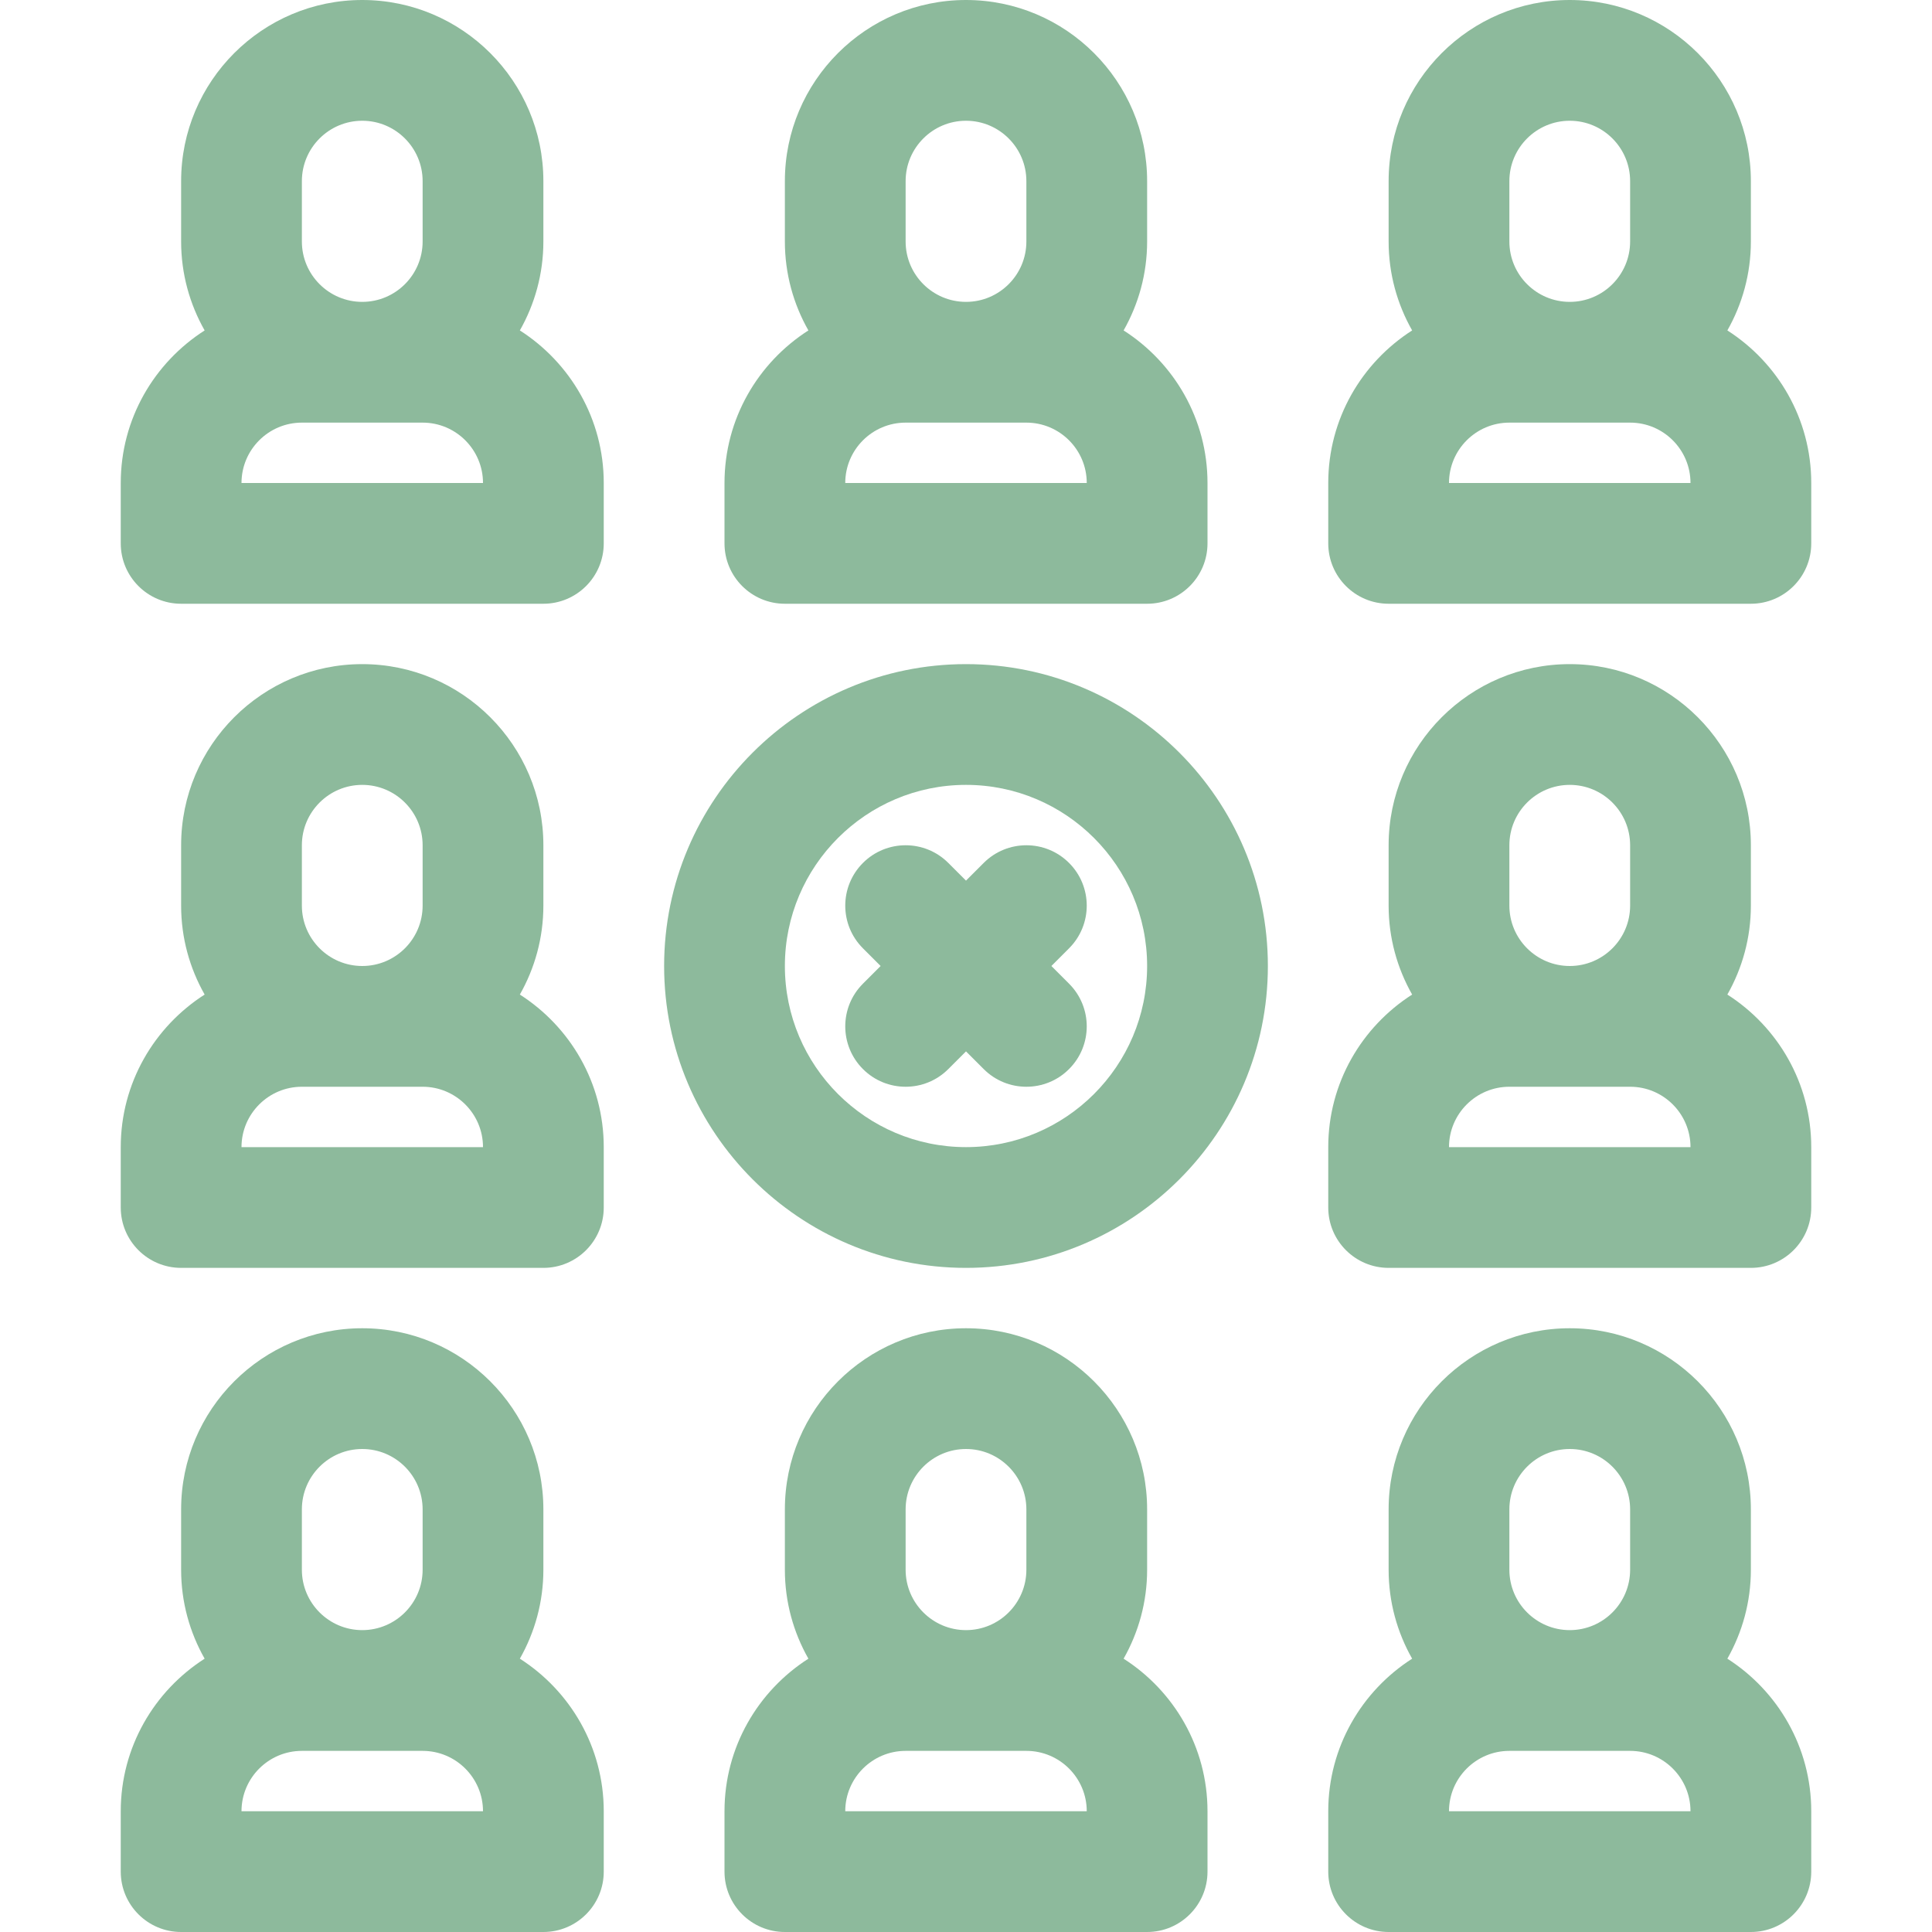
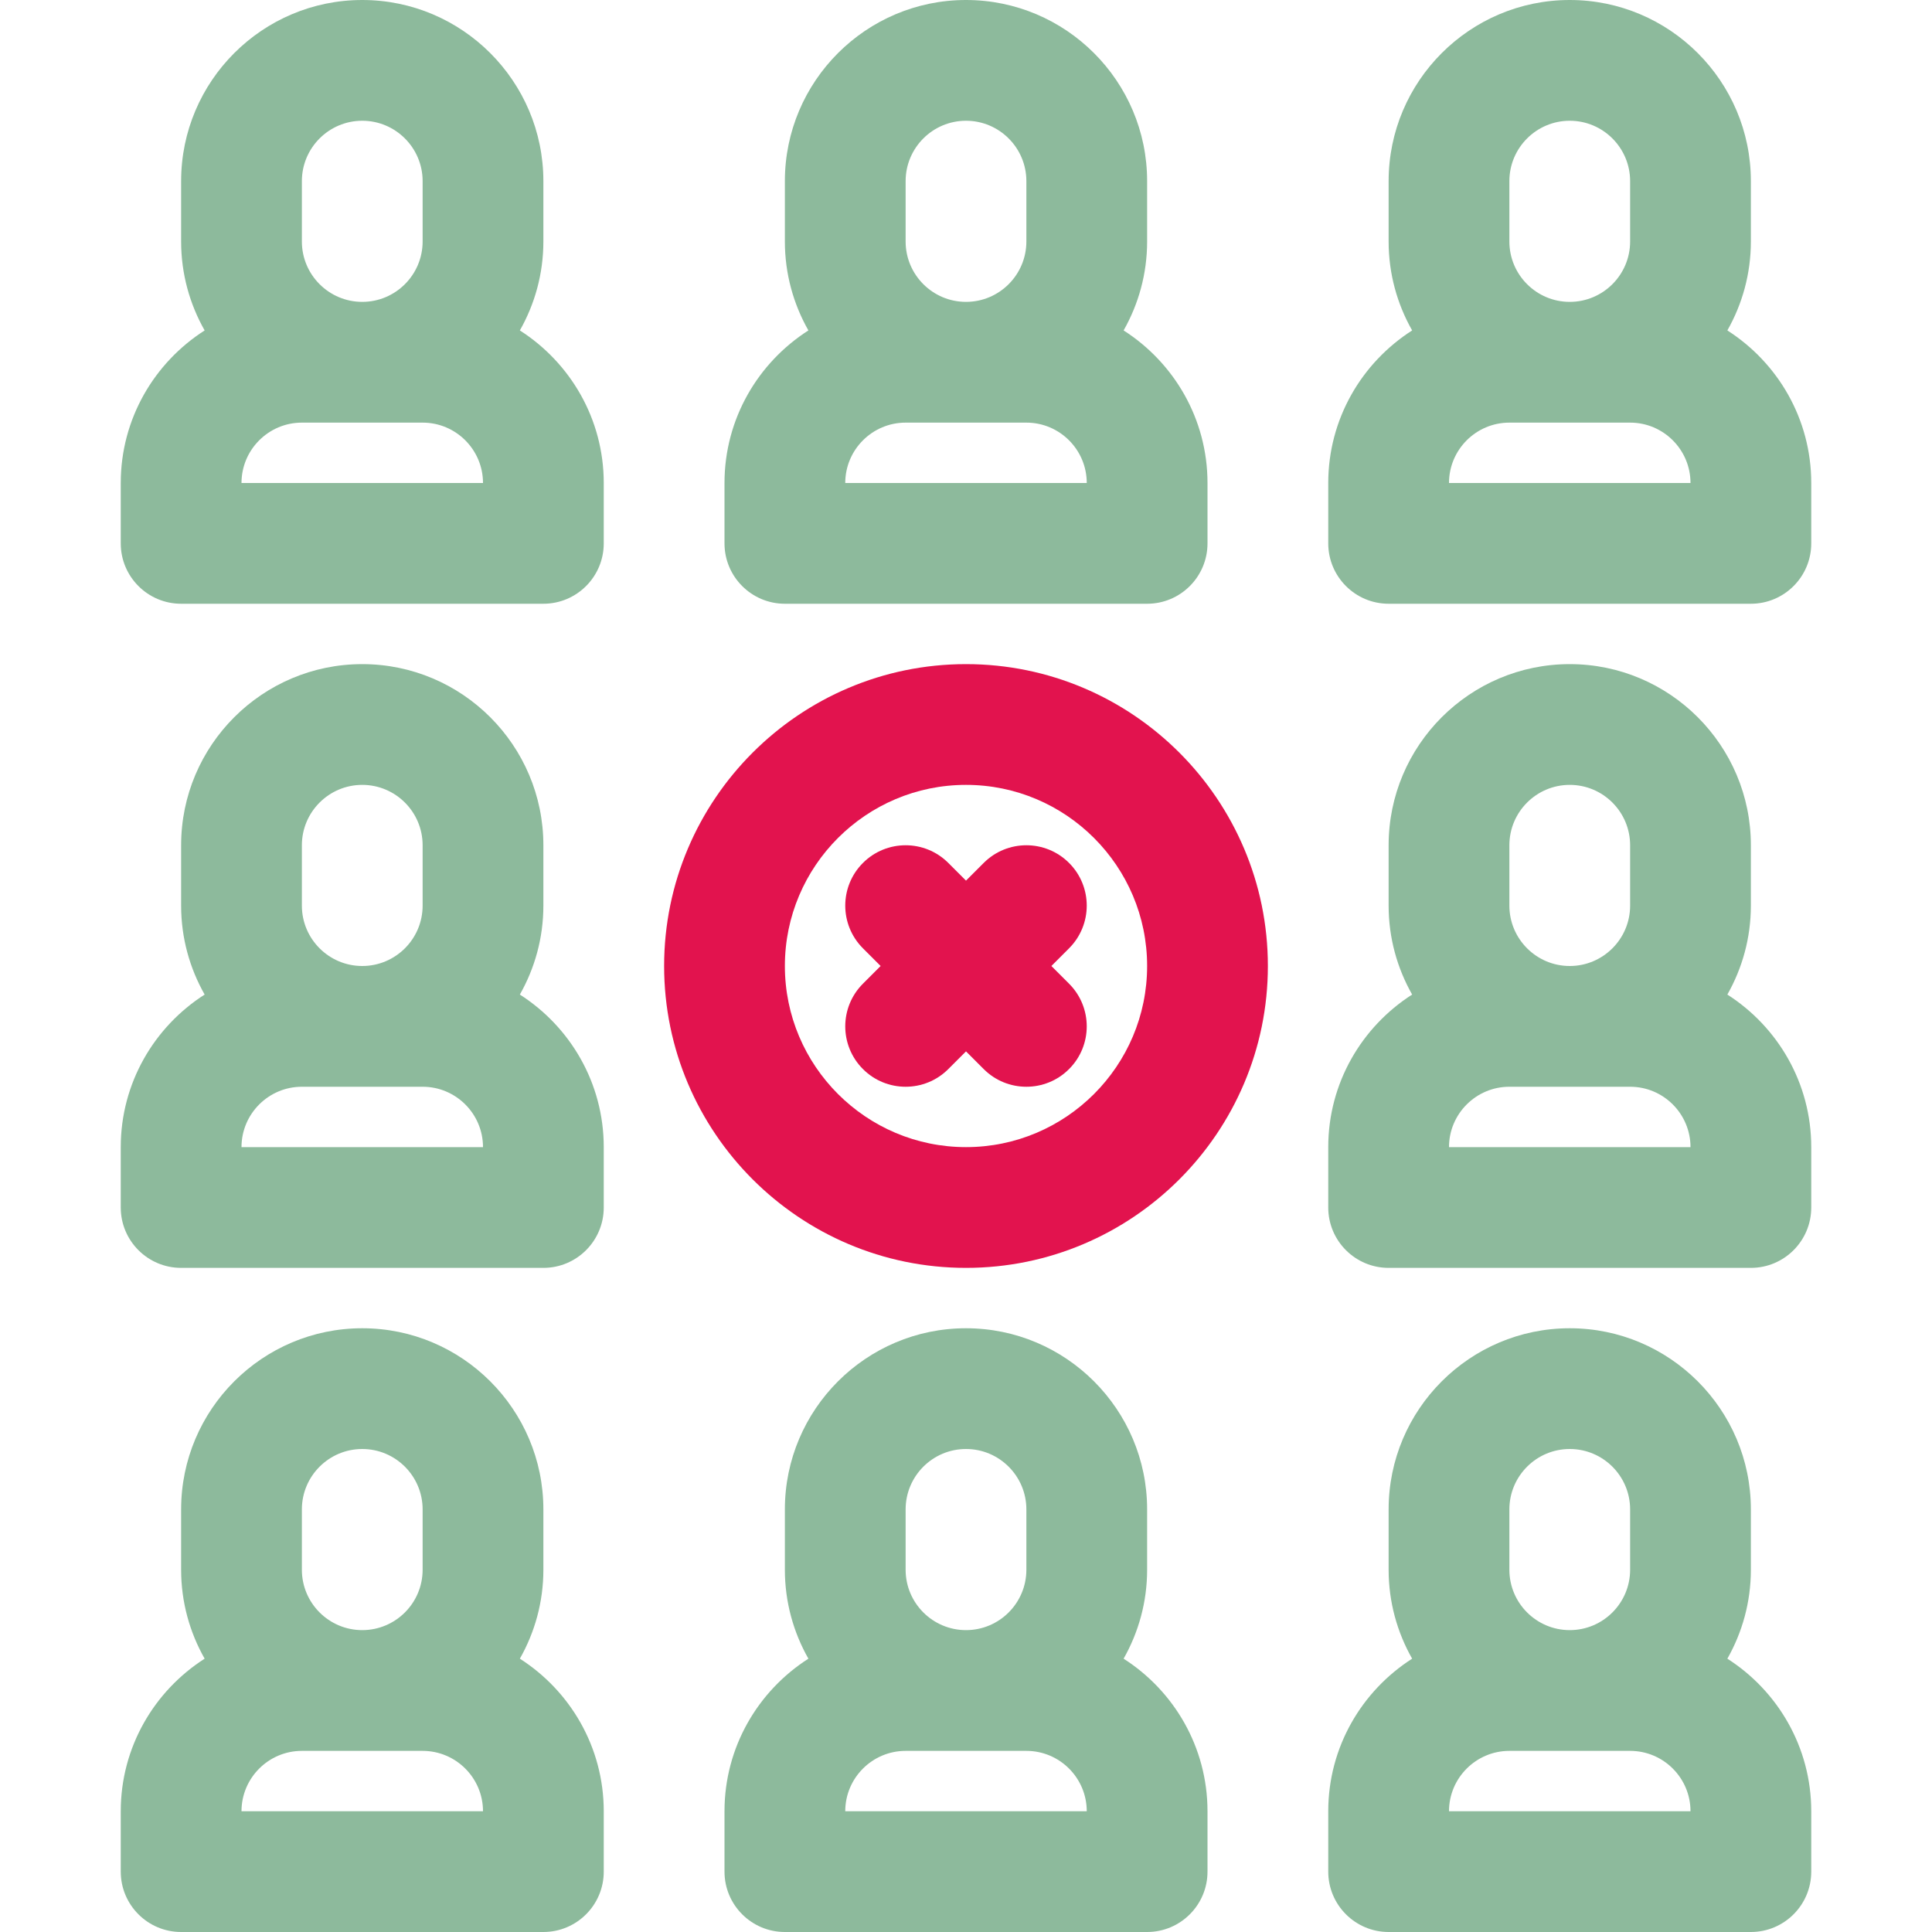
<svg xmlns="http://www.w3.org/2000/svg" enable-background="new 0 0 64 64" height="64px" version="1.1" viewBox="0 0 64 64" width="64px" xml:space="preserve">
  <g id="_x35_0_China" />
  <g id="_x34_9_fever" />
  <g id="_x34_8_Thermo_Head" />
  <g id="_x34_7_Call_Hospital" />
  <g id="_x34_6_Hospital_Bed" />
  <g id="_x34_5_Eye" />
  <g id="_x34_4_Ambulance" />
  <g id="_x34_3_disinfectant" />
  <g id="_x34_2_Antibody" />
  <g id="_x34_1_Death" />
  <g id="_x34_0_Isolation_Room" />
  <g id="_x33_9_Soap" />
  <g id="_x33_8_Corona_Virus" />
  <g id="_x33_7_Medic" />
  <g id="_x33_6_Vitamin" />
  <g id="_x33_5_Diare" />
  <g id="_x33_4_Hand_sanitizer" />
  <g id="_x33_3_Soap" />
  <g id="_x33_2_Wash_Hand" />
  <g id="_x33_1_Wash_with_Soap" />
  <g id="_x33_0_Stethoscope" />
  <g id="_x32_9_Lockdown" />
  <g id="_x32_8_Bat" />
  <g id="_x32_7_Pills" />
  <g id="_x32_6_Airborne" />
  <g id="_x32_5_Lockdown" />
  <g id="_x32_4_Siocial_Distance" />
  <g id="_x32_3_Thermometer" />
  <g id="_x32_2_Hand_Soap" />
  <g id="_x32_1_Alcohol" />
  <g id="_x32_0_Vaccine" />
  <g id="_x31_9_Clinic" />
  <g id="_x31_8_Check_Up" />
  <g id="_x31_7_Pneumonia" />
  <g id="_x31_6_Masker" />
  <g id="_x31_5_Use_Masker" />
  <g id="_x31_4_No_Travel" />
  <g id="_x31_3_No_crowd">
    <g>
      <path fill="#8DBA9C" d="M37.221,54.946C37.715,54.075,38,53.071,38,52v-2c0-3.309-2.691-6-6-6s-6,2.691-6,6v2c0,1.071,0.285,2.075,0.779,2.946    C25.111,56.013,24,57.877,24,60v2c0,1.104,0.896,2,2,2h12c1.104,0,2-0.896,2-2v-2C40,57.877,38.889,56.013,37.221,54.946z M30,50    c0-1.103,0.897-2,2-2s2,0.897,2,2v2c0,1.103-0.897,2-2,2s-2-0.897-2-2V50z M28,60c0-1.103,0.897-2,2-2h4c1.103,0,2,0.897,2,2H28z" />
      <path fill="#8DBA9C" d="M17.221,54.946C17.715,54.075,18,53.071,18,52v-2c0-3.309-2.691-6-6-6s-6,2.691-6,6v2c0,1.071,0.285,2.075,0.779,2.946    C5.111,56.013,4,57.877,4,60v2c0,1.104,0.896,2,2,2h12c1.104,0,2-0.896,2-2v-2C20,57.877,18.889,56.013,17.221,54.946z M10,50    c0-1.103,0.897-2,2-2s2,0.897,2,2v2c0,1.103-0.897,2-2,2s-2-0.897-2-2V50z M8,60c0-1.103,0.897-2,2-2h4c1.103,0,2,0.897,2,2H8z" />
      <path fill="#8DBA9C" d="M57.221,54.946C57.715,54.075,58,53.071,58,52v-2c0-3.309-2.691-6-6-6s-6,2.691-6,6v2c0,1.071,0.285,2.075,0.779,2.946    C45.111,56.013,44,57.877,44,60v2c0,1.104,0.896,2,2,2h12c1.104,0,2-0.896,2-2v-2C60,57.877,58.889,56.013,57.221,54.946z M50,50    c0-1.103,0.897-2,2-2s2,0.897,2,2v2c0,1.103-0.897,2-2,2s-2-0.897-2-2V50z M48,60c0-1.103,0.897-2,2-2h4c1.103,0,2,0.897,2,2H48z" />
      <path fill="#8DBA9C" d="M17.221,32.946C17.715,32.075,18,31.071,18,30v-2c0-3.309-2.691-6-6-6s-6,2.691-6,6v2c0,1.071,0.285,2.075,0.779,2.946    C5.111,34.013,4,35.877,4,38v2c0,1.104,0.896,2,2,2h12c1.104,0,2-0.896,2-2v-2C20,35.877,18.889,34.013,17.221,32.946z M10,28    c0-1.103,0.897-2,2-2s2,0.897,2,2v2c0,1.103-0.897,2-2,2s-2-0.897-2-2V28z M8,38c0-1.103,0.897-2,2-2h4c1.103,0,2,0.897,2,2H8z" />
      <path fill="#8DBA9C" d="M57.221,32.946C57.715,32.075,58,31.071,58,30v-2c0-3.309-2.691-6-6-6s-6,2.691-6,6v2c0,1.071,0.285,2.075,0.779,2.946    C45.111,34.013,44,35.877,44,38v2c0,1.104,0.896,2,2,2h12c1.104,0,2-0.896,2-2v-2C60,35.877,58.889,34.013,57.221,32.946z M50,28    c0-1.103,0.897-2,2-2s2,0.897,2,2v2c0,1.103-0.897,2-2,2s-2-0.897-2-2V28z M48,38c0-1.103,0.897-2,2-2h4c1.103,0,2,0.897,2,2H48z" />
      <path fill="#8DBA9C" d="M26,20h12c1.104,0,2-0.896,2-2v-2c0-2.123-1.111-3.987-2.779-5.054C37.715,10.075,38,9.071,38,8V6c0-3.309-2.691-6-6-6    s-6,2.691-6,6v2c0,1.071,0.285,2.075,0.779,2.946C25.111,12.013,24,13.877,24,16v2C24,19.104,24.896,20,26,20z M28,16    c0-1.103,0.897-2,2-2h4c1.103,0,2,0.897,2,2H28z M30,6c0-1.103,0.897-2,2-2s2,0.897,2,2v2c0,1.103-0.897,2-2,2s-2-0.897-2-2V6z" />
      <path fill="#8DBA9C" d="M17.221,10.946C17.715,10.075,18,9.071,18,8V6c0-3.309-2.691-6-6-6S6,2.691,6,6v2c0,1.071,0.285,2.075,0.779,2.946    C5.111,12.013,4,13.877,4,16v2c0,1.104,0.896,2,2,2h12c1.104,0,2-0.896,2-2v-2C20,13.877,18.889,12.013,17.221,10.946z M10,6    c0-1.103,0.897-2,2-2s2,0.897,2,2v2c0,1.103-0.897,2-2,2s-2-0.897-2-2V6z M8,16c0-1.103,0.897-2,2-2h4c1.103,0,2,0.897,2,2H8z" />
      <path fill="#8DBA9C" d="M57.221,10.946C57.715,10.075,58,9.071,58,8V6c0-3.309-2.691-6-6-6s-6,2.691-6,6v2c0,1.071,0.285,2.075,0.779,2.946    C45.111,12.013,44,13.877,44,16v2c0,1.104,0.896,2,2,2h12c1.104,0,2-0.896,2-2v-2C60,13.877,58.889,12.013,57.221,10.946z M50,6    c0-1.103,0.897-2,2-2s2,0.897,2,2v2c0,1.103-0.897,2-2,2s-2-0.897-2-2V6z M48,16c0-1.103,0.897-2,2-2h4c1.103,0,2,0.897,2,2H48z" />
-       <path fill="#8DBA9C" d="M32,22c-5.514,0-10,4.486-10,10s4.486,10,10,10s10-4.486,10-10S37.514,22,32,22z M32,38c-3.309,0-6-2.691-6-6s2.691-6,6-6    s6,2.691,6,6S35.309,38,32,38z" />
-       <path fill="#8DBA9C" d="M35.414,28.586c-0.78-0.781-2.048-0.781-2.828,0L32,29.172l-0.586-0.586c-0.78-0.781-2.048-0.781-2.828,0    c-0.781,0.781-0.781,2.047,0,2.828L29.172,32l-0.586,0.586c-0.781,0.781-0.781,2.047,0,2.828C28.976,35.805,29.488,36,30,36    s1.024-0.195,1.414-0.586L32,34.828l0.586,0.586C32.976,35.805,33.488,36,34,36s1.024-0.195,1.414-0.586    c0.781-0.781,0.781-2.047,0-2.828L34.828,32l0.586-0.586C36.195,30.633,36.195,29.367,35.414,28.586z" />
+       <path fill="#E2134E" d="M32,22c-5.514,0-10,4.486-10,10s4.486,10,10,10s10-4.486,10-10S37.514,22,32,22z M32,38c-3.309,0-6-2.691-6-6s2.691-6,6-6    s6,2.691,6,6S35.309,38,32,38z" />
+       <path fill="#E2134E" d="M35.414,28.586c-0.78-0.781-2.048-0.781-2.828,0L32,29.172l-0.586-0.586c-0.78-0.781-2.048-0.781-2.828,0    c-0.781,0.781-0.781,2.047,0,2.828L29.172,32l-0.586,0.586c-0.781,0.781-0.781,2.047,0,2.828C28.976,35.805,29.488,36,30,36    s1.024-0.195,1.414-0.586L32,34.828l0.586,0.586C32.976,35.805,33.488,36,34,36s1.024-0.195,1.414-0.586    c0.781-0.781,0.781-2.047,0-2.828L34.828,32l0.586-0.586C36.195,30.633,36.195,29.367,35.414,28.586z" />
    </g>
  </g>
  <g id="_x31_2_Work_from_Home" />
  <g id="_x31_1_Quarantine" />
  <g id="_x31_0_Face_Contact" />
  <g id="_x30_9_Headache" />
  <g id="_x30_8_Puke" />
  <g id="_x30_7_Sore_Throath" />
  <g id="_x30_6_Breathe" />
  <g id="_x30_5_Cough" />
  <g id="_x30_4_Blood" />
  <g id="_x30_3_Microscope" />
  <g id="_x30_2_Pandemic" />
  <g id="_x30_1_Corona_Virus" />
</svg>
